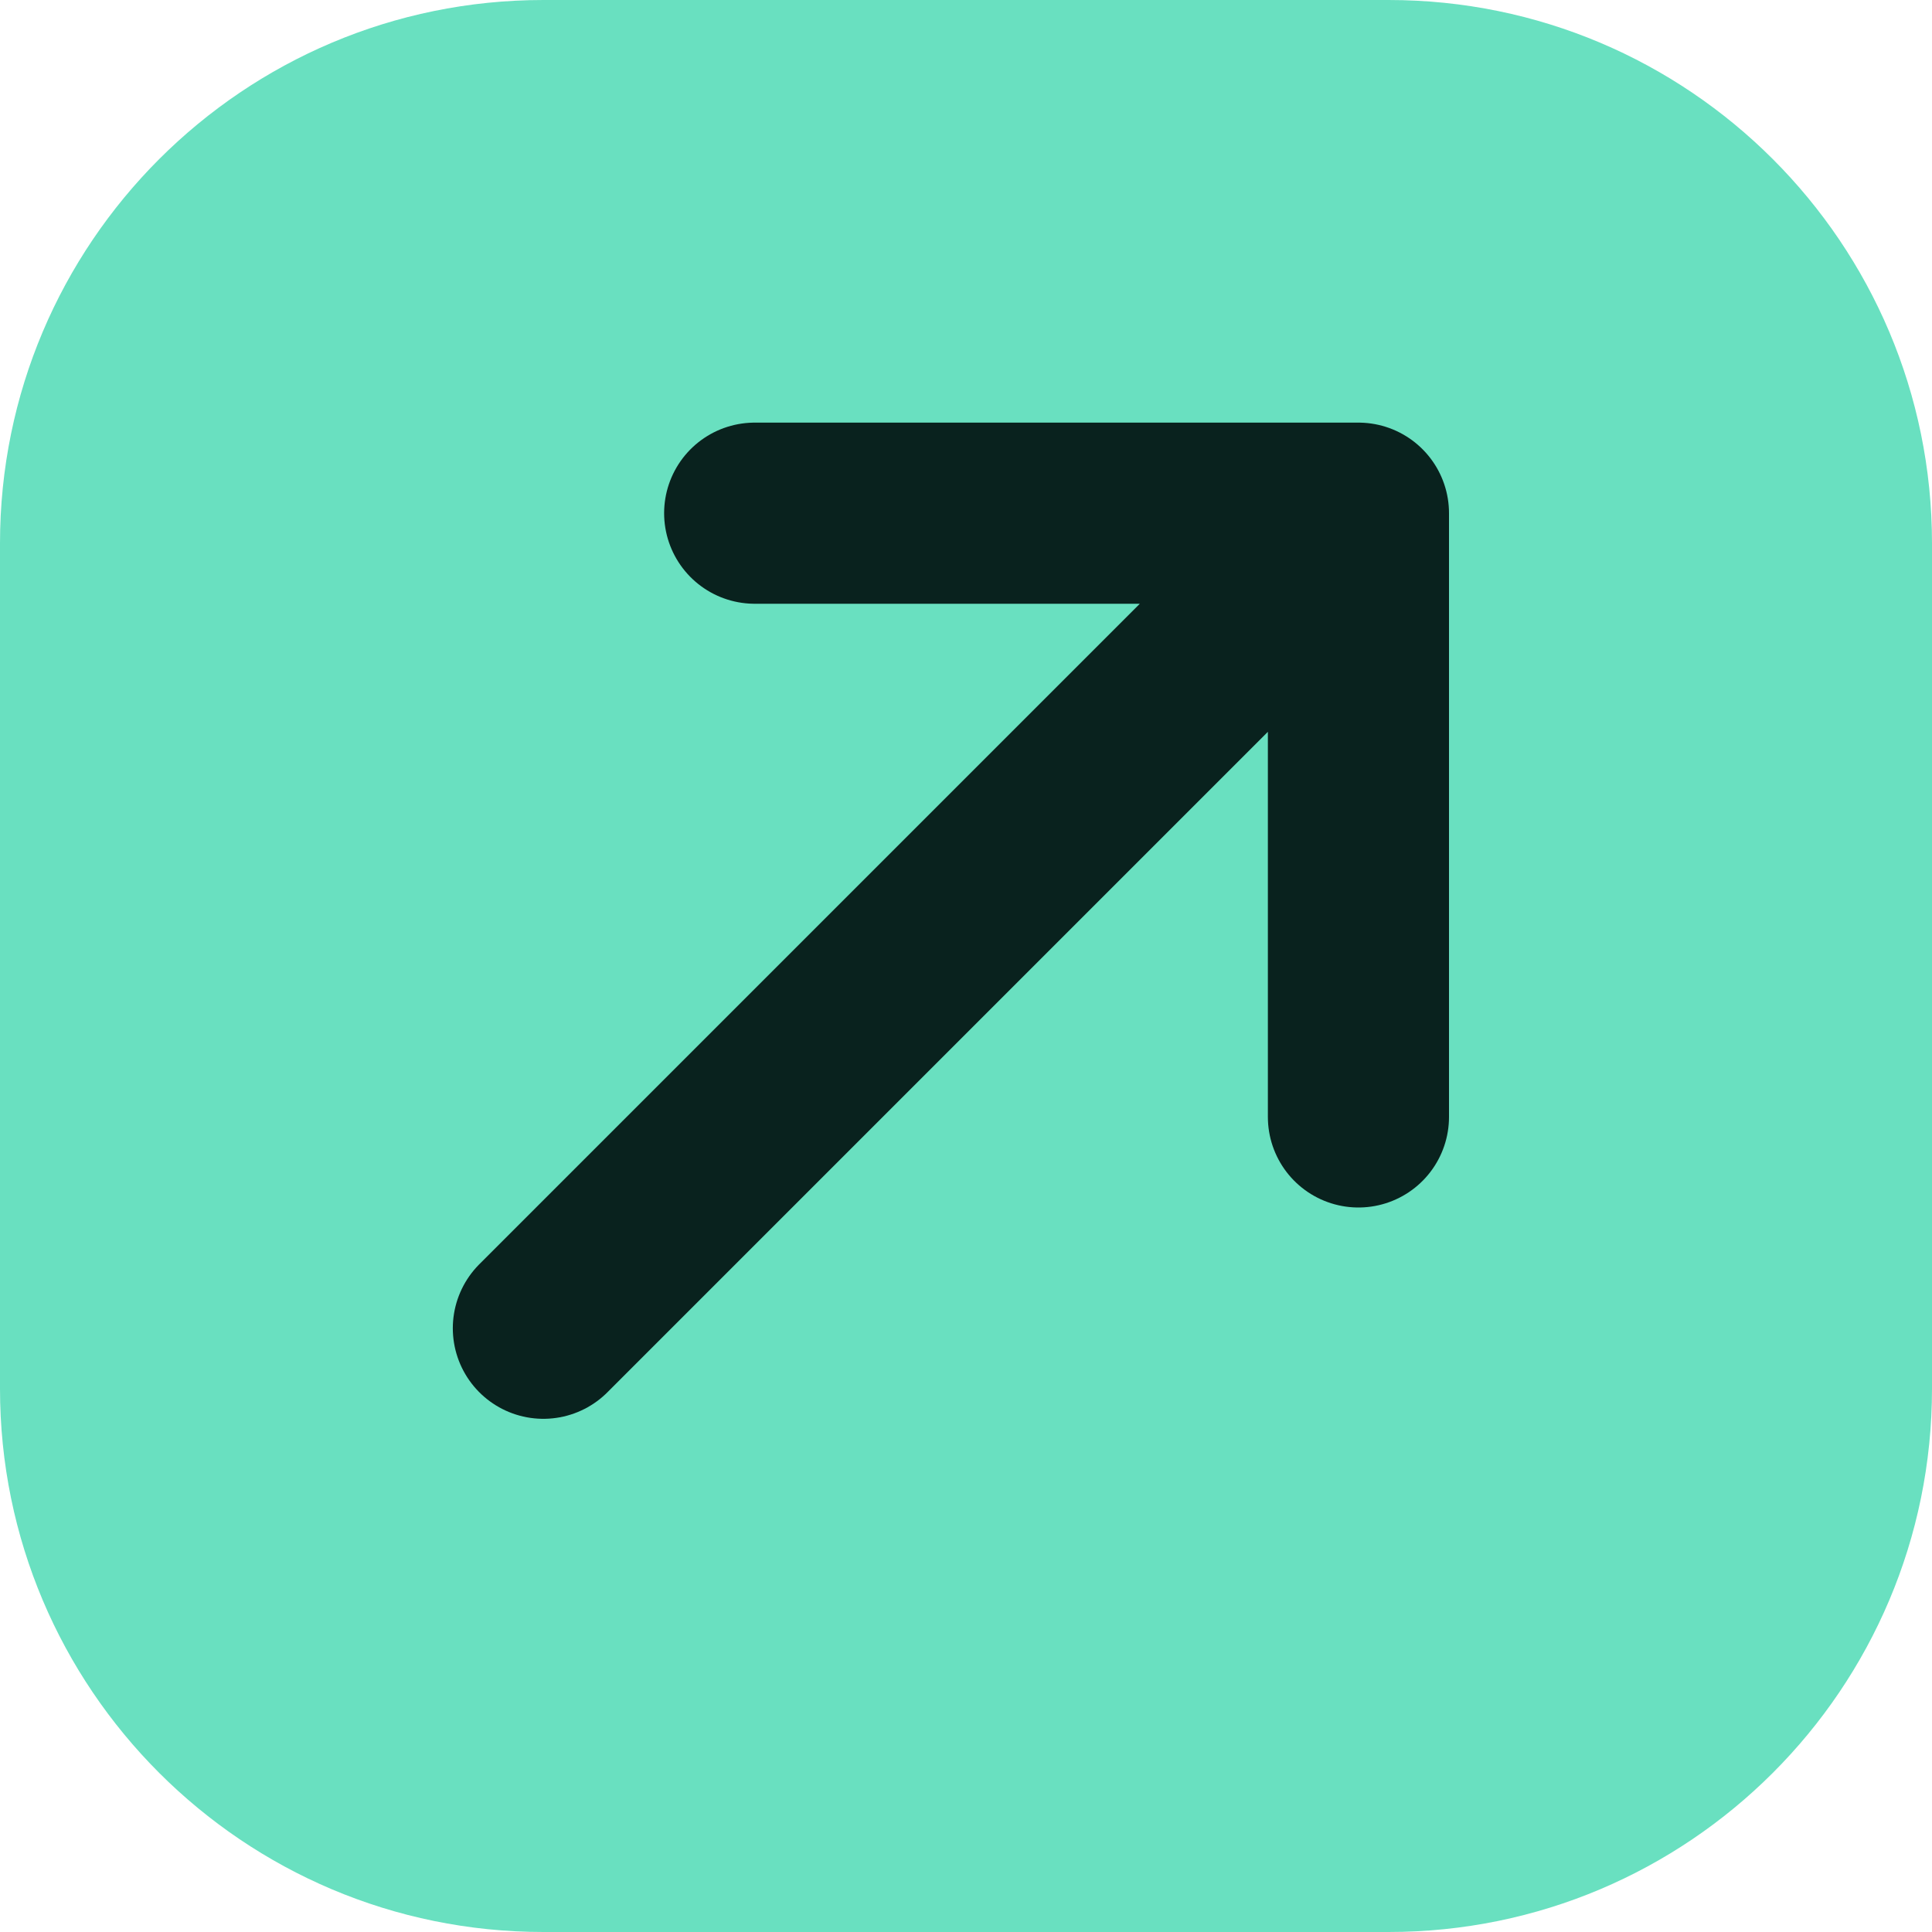
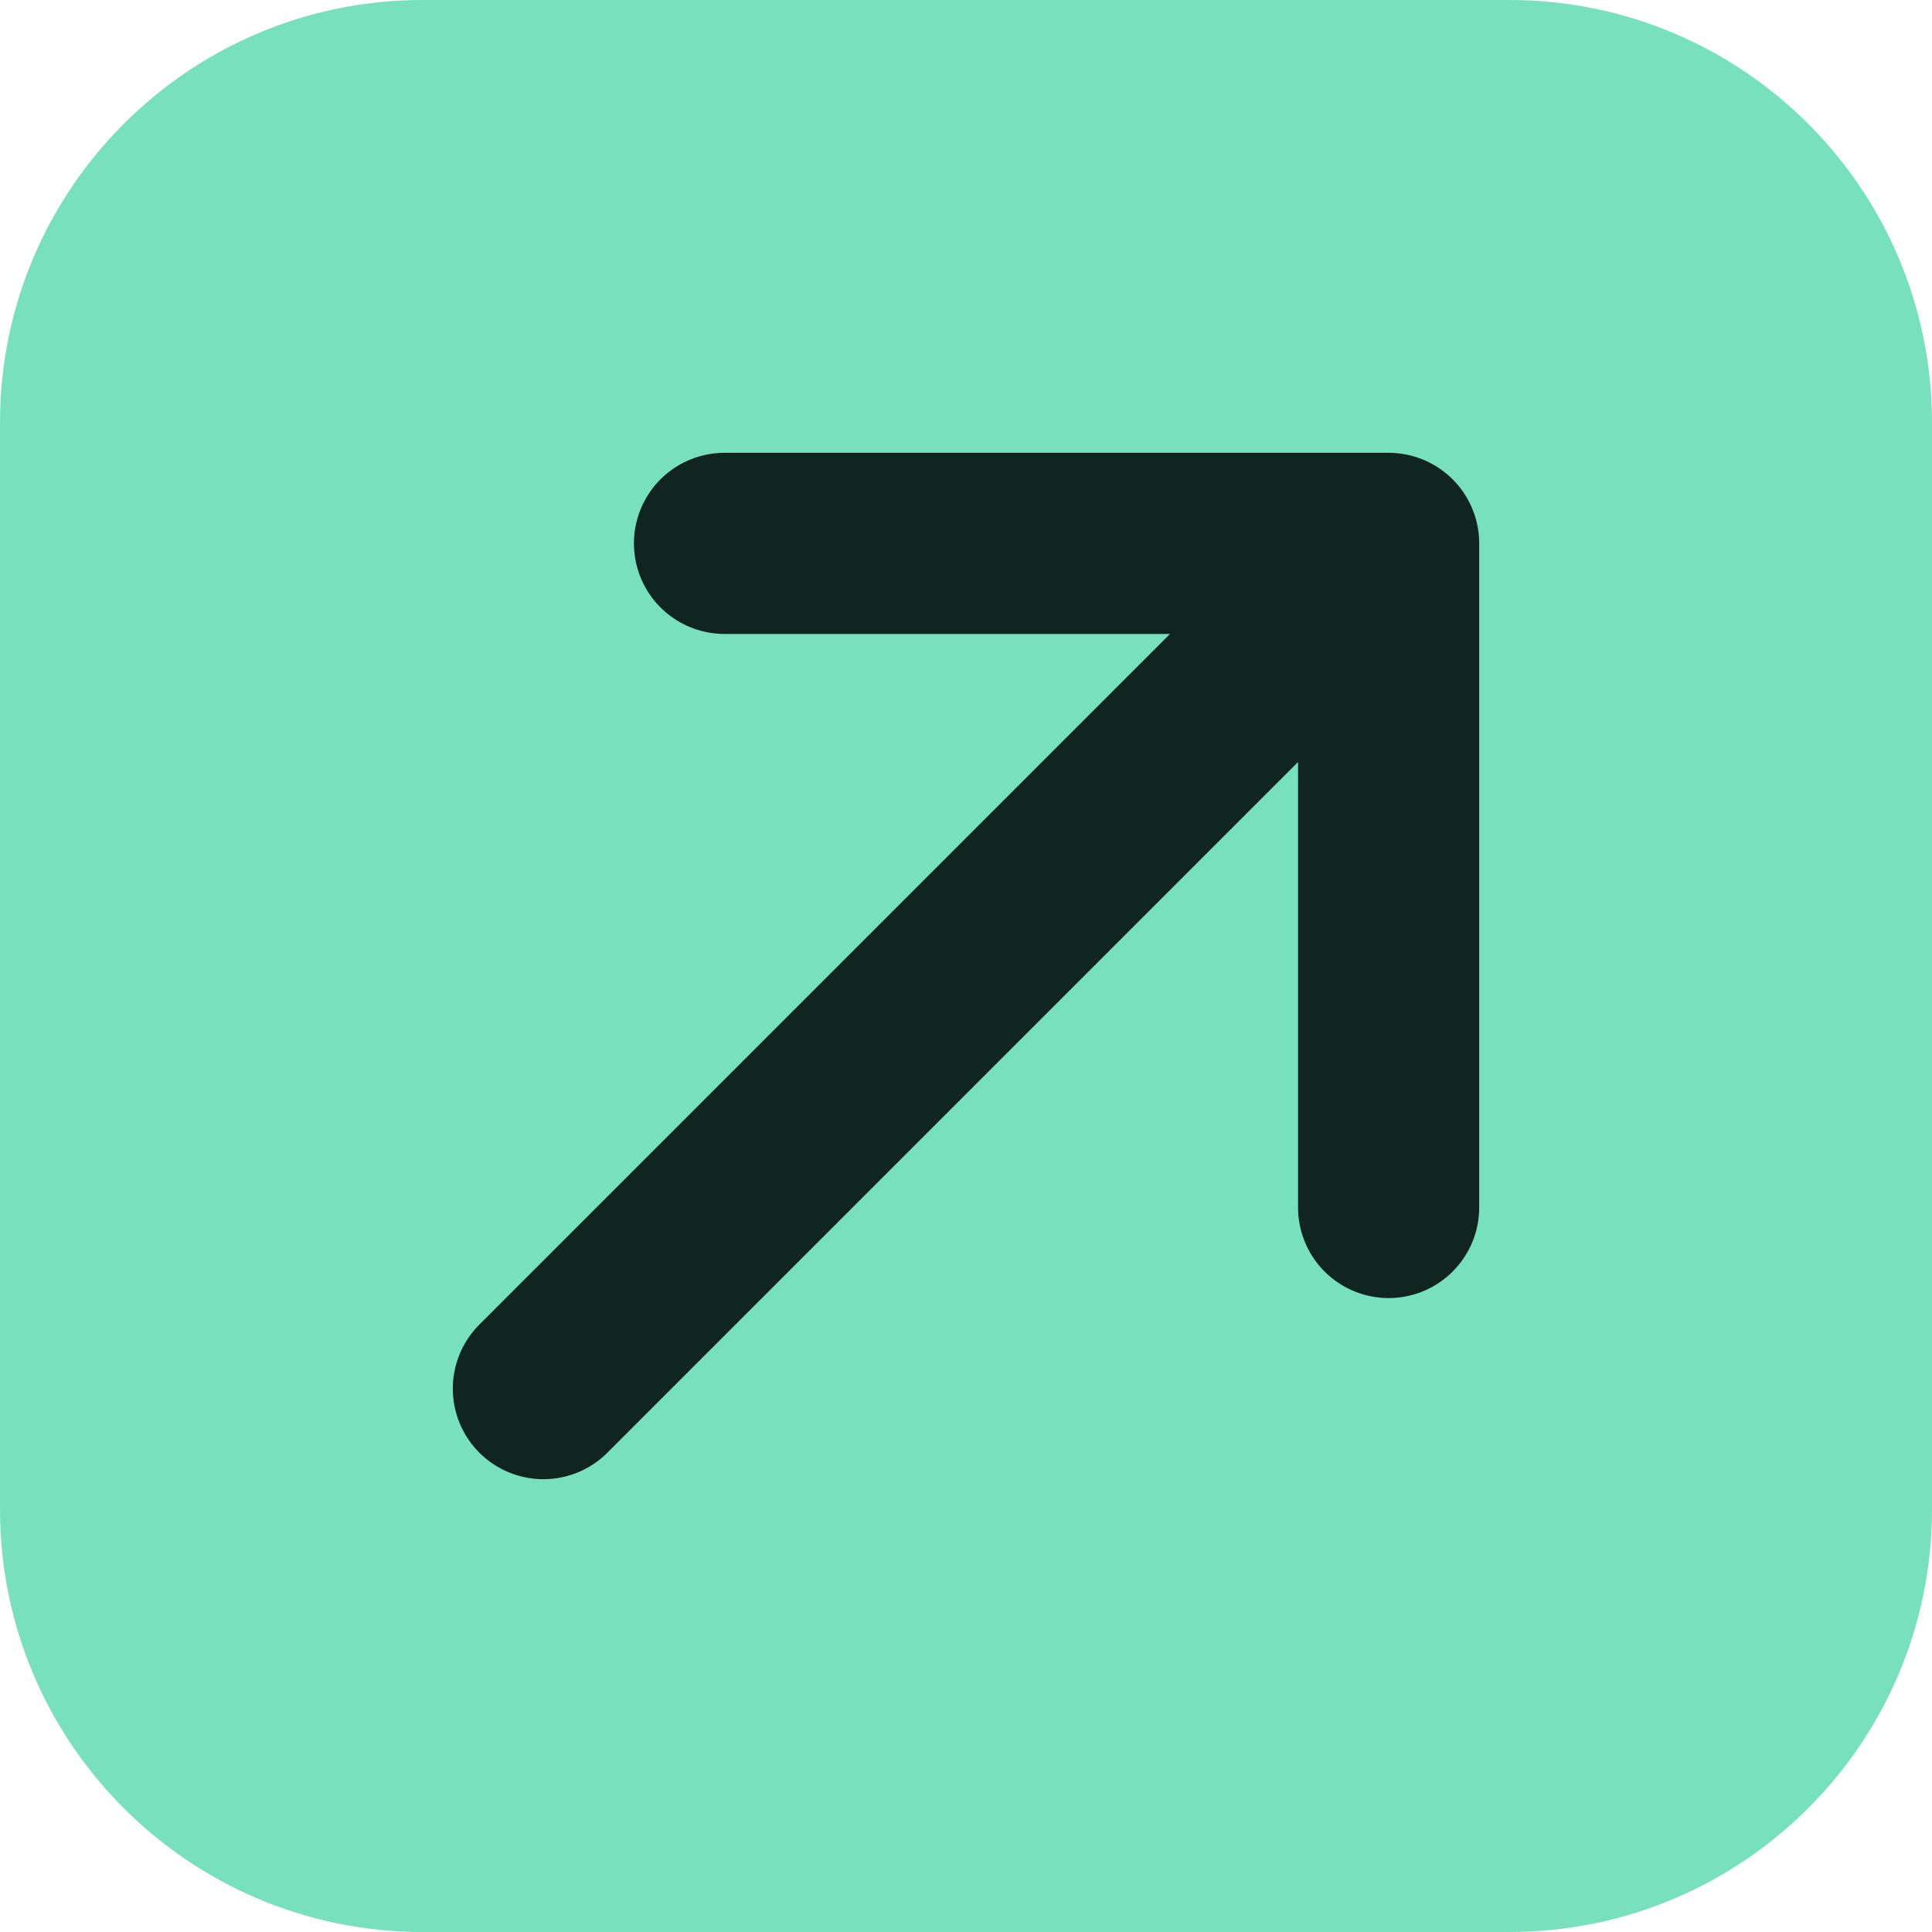
- <svg xmlns="http://www.w3.org/2000/svg" viewBox="0 0 64 64">
-   <rect width="64" height="64" rx="18" fill="#69e0c0" />
-   <path d="M18 44 45 17M25 17h20v20" fill="none" stroke="#09221e" stroke-width="6" stroke-linecap="round" stroke-linejoin="round" />
+ <svg xmlns="http://www.w3.org/2000/svg" viewBox="0 0 128 128">
+   <rect width="128" height="128" rx="28" fill="#79e0bd" />
+   <path d="M36 92 92 36M48 36h44v44" fill="none" stroke="#10251f" stroke-width="12" stroke-linecap="round" stroke-linejoin="round" />
</svg>
